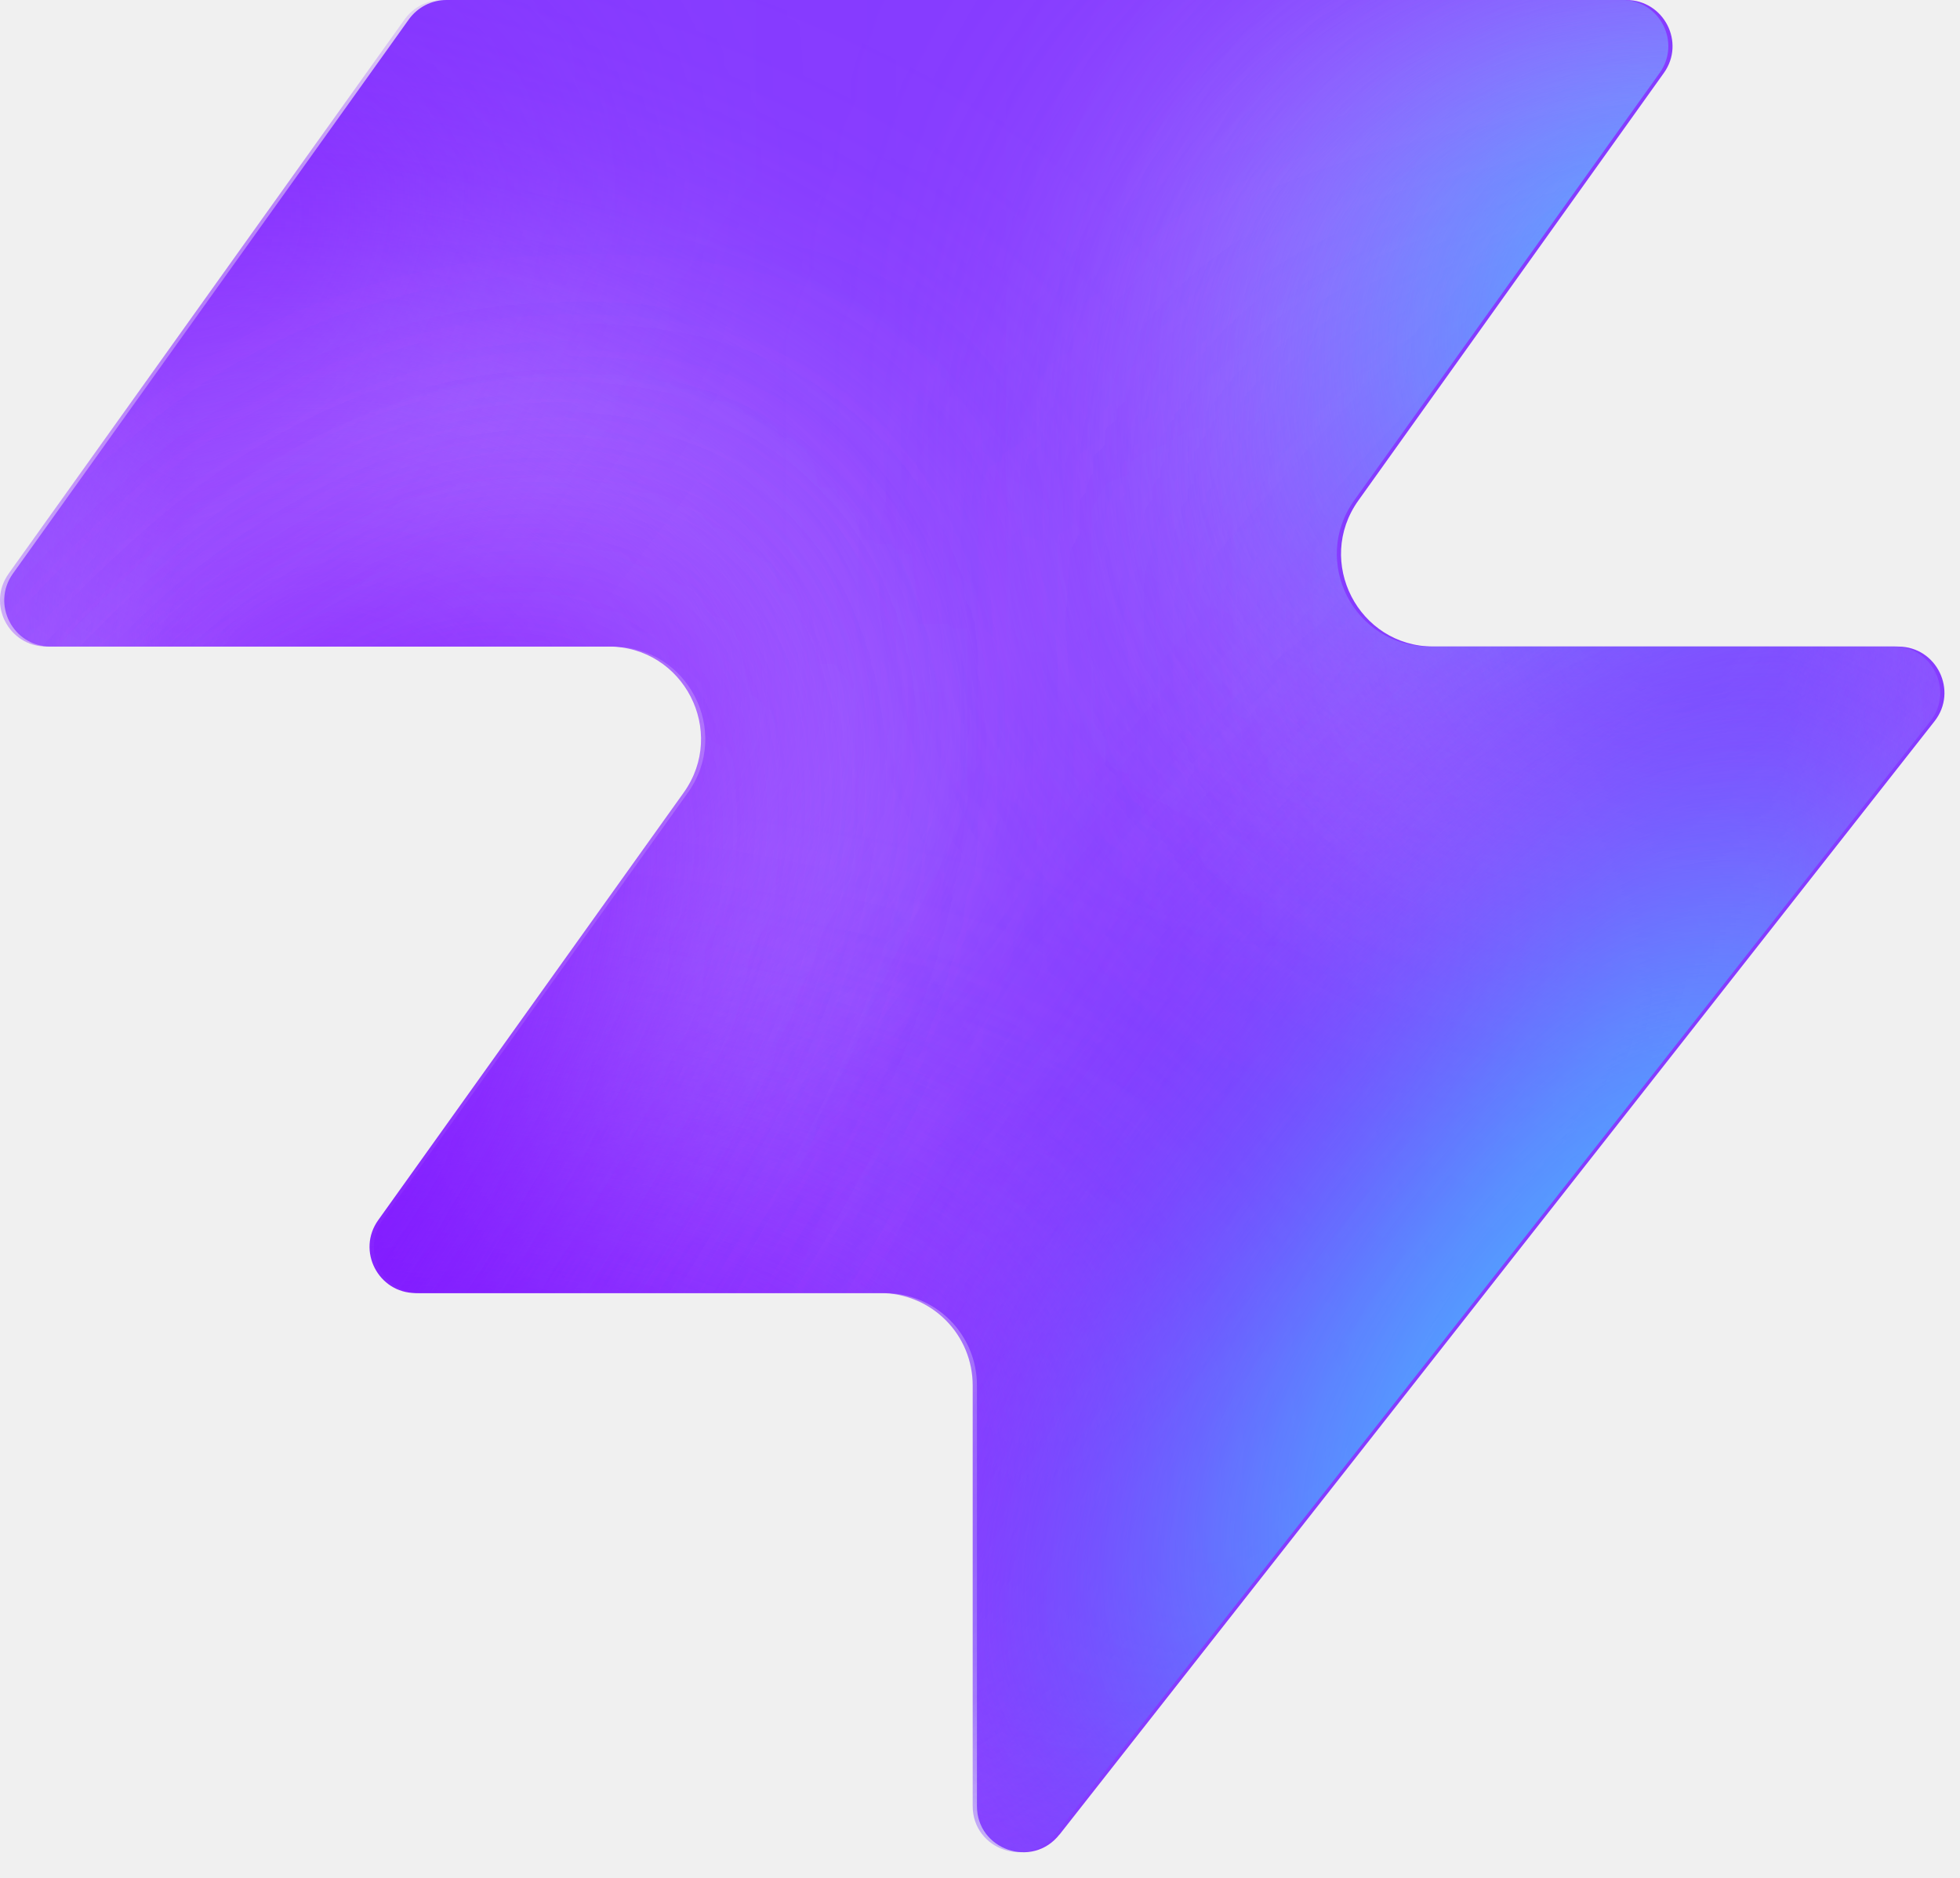
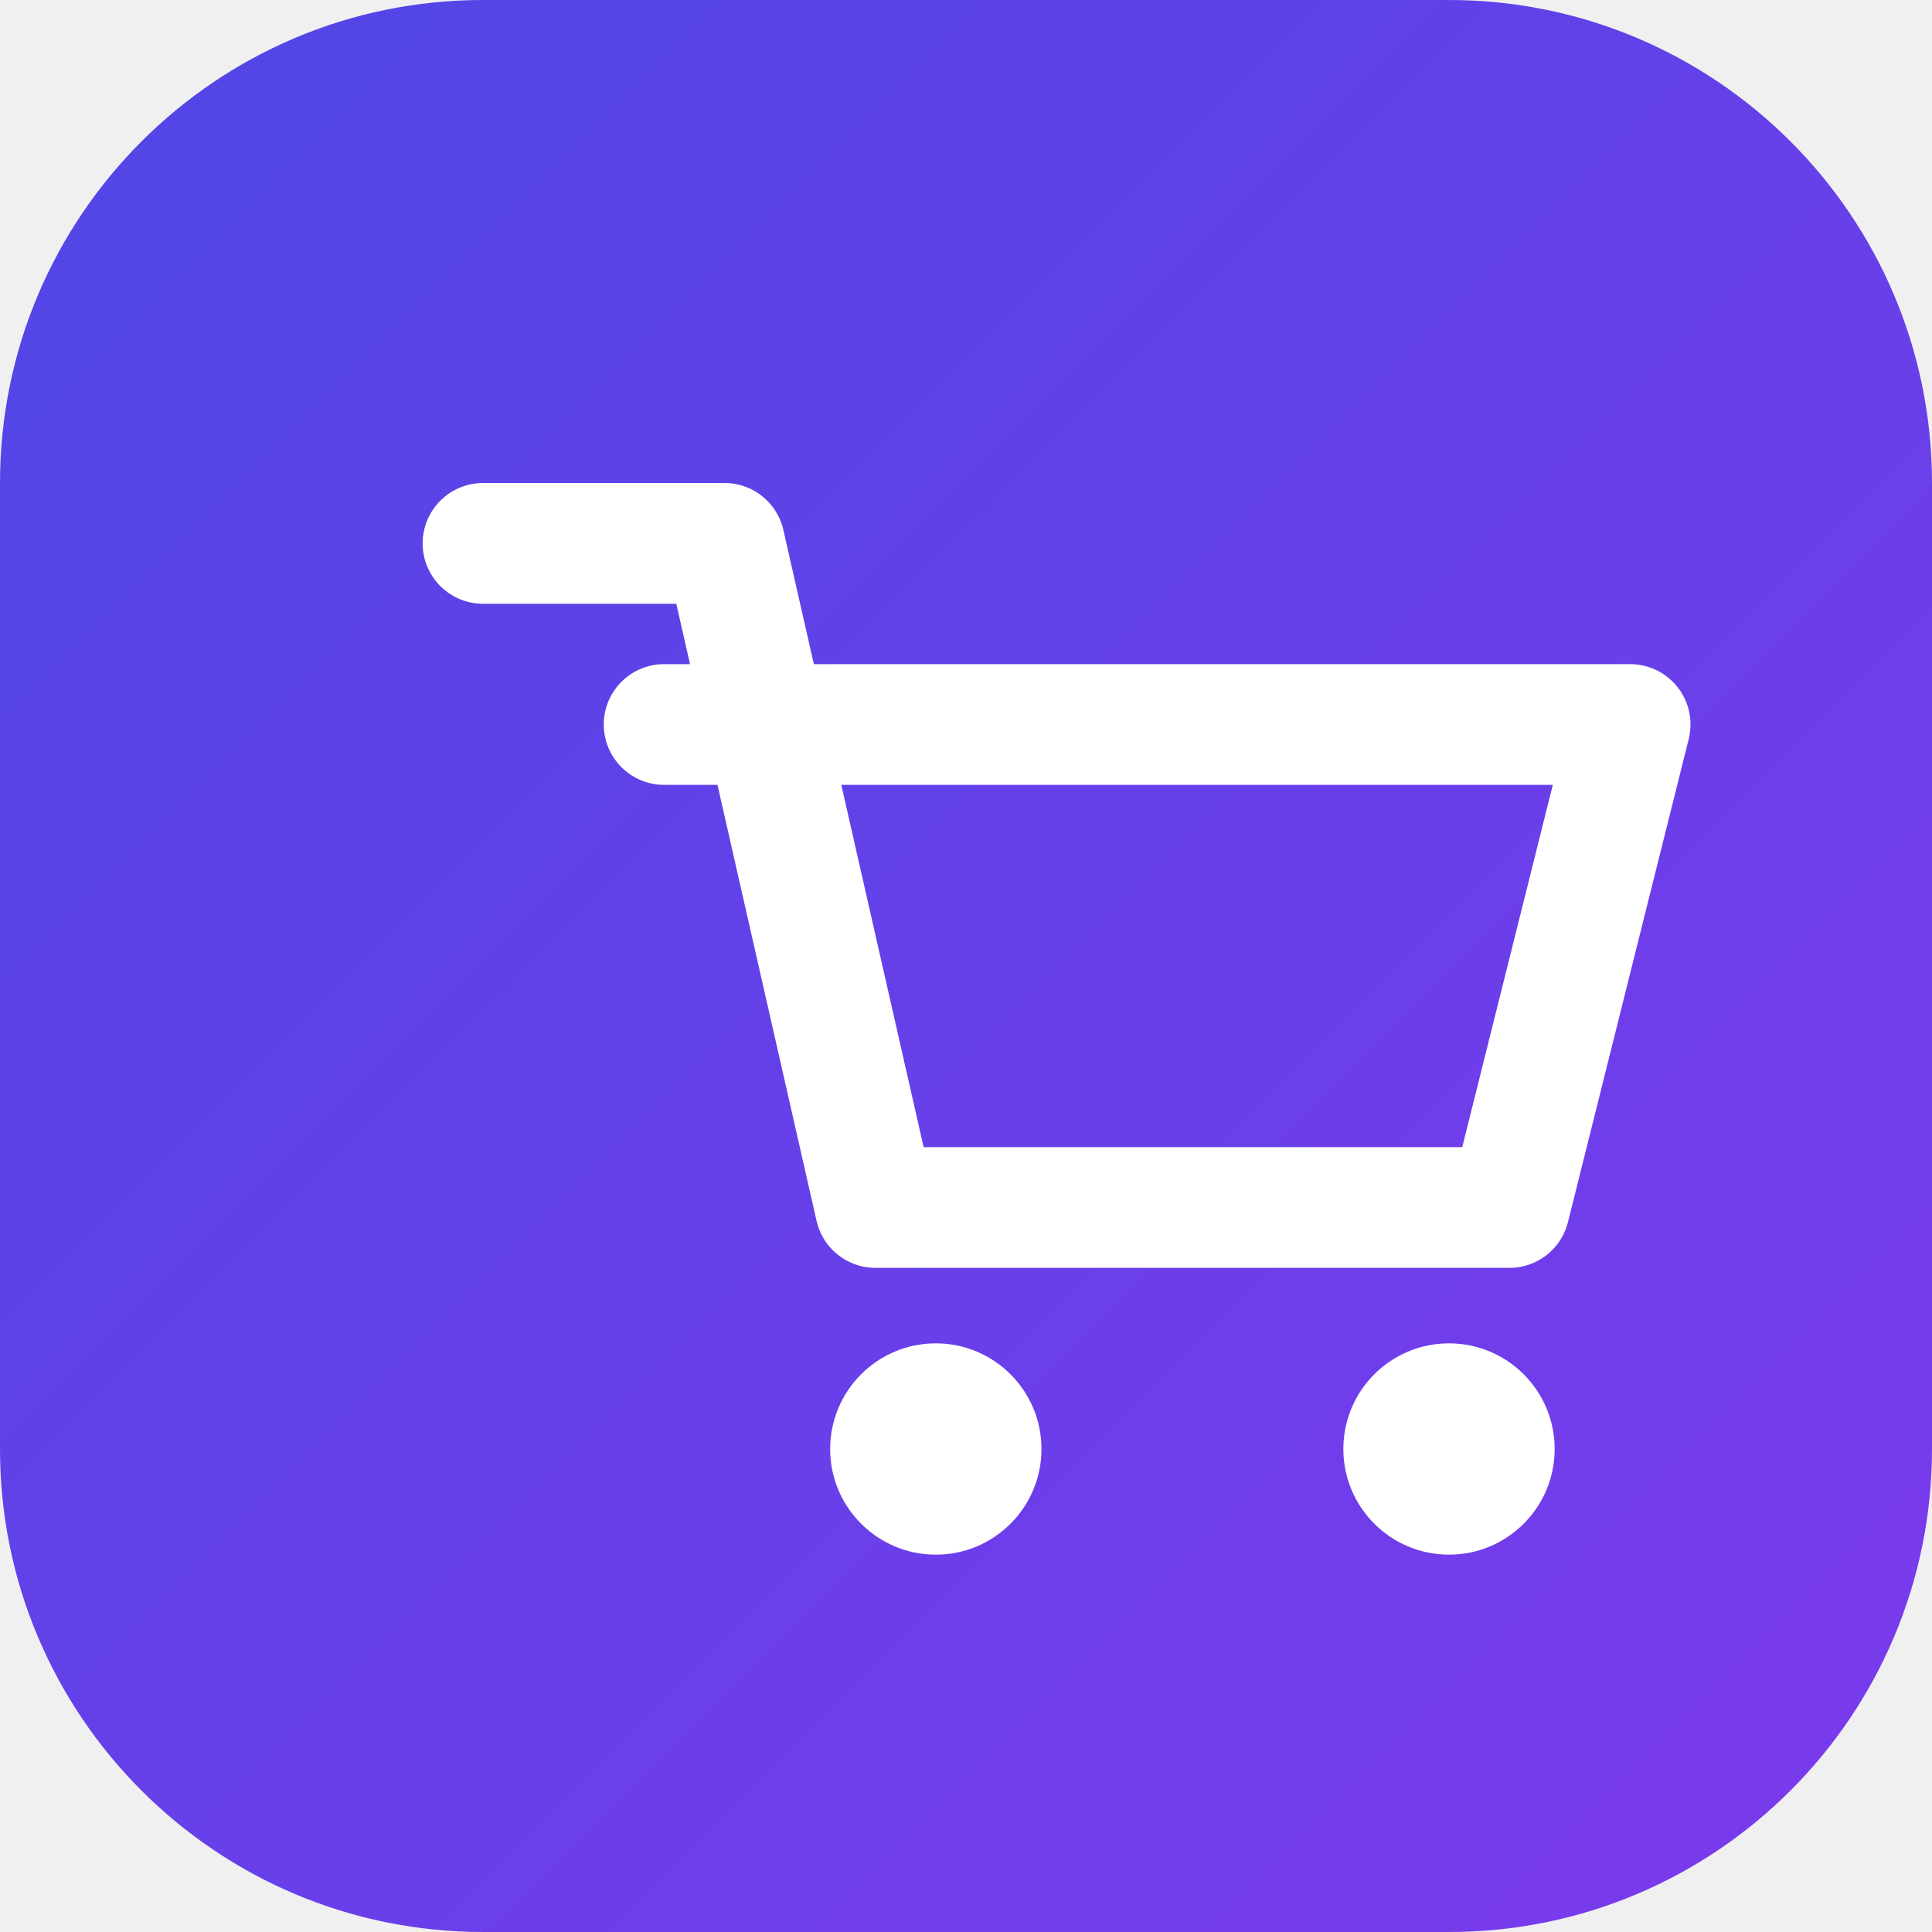
- <svg xmlns="http://www.w3.org/2000/svg" width="48" height="46" fill="none" viewBox="0 0 48 46">
-   <path fill="#863bff" d="M25.946 44.938c-.664.845-2.021.375-2.021-.698V33.937a2.26 2.26 0 0 0-2.262-2.262H10.287c-.92 0-1.456-1.04-.92-1.788l7.48-10.471c1.07-1.497 0-3.578-1.842-3.578H1.237c-.92 0-1.456-1.04-.92-1.788L10.013.474c.214-.297.556-.474.92-.474h28.894c.92 0 1.456 1.04.92 1.788l-7.48 10.471c-1.07 1.498 0 3.579 1.842 3.579h11.377c.943 0 1.473 1.088.89 1.83L25.947 44.94z" style="fill:#863bff;fill:color(display-p3 .525 .23 1);fill-opacity:1" />
-   <mask id="a" width="48" height="46" x="0" y="0" maskUnits="userSpaceOnUse" style="mask-type:alpha">
-     <path fill="#000" d="M25.842 44.938c-.664.844-2.021.375-2.021-.698V33.937a2.26 2.26 0 0 0-2.262-2.262H10.183c-.92 0-1.456-1.04-.92-1.788l7.48-10.471c1.07-1.498 0-3.579-1.842-3.579H1.133c-.92 0-1.456-1.04-.92-1.787L9.91.473c.214-.297.556-.474.92-.474h28.894c.92 0 1.456 1.04.92 1.788l-7.48 10.471c-1.07 1.498 0 3.578 1.842 3.578h11.377c.943 0 1.473 1.088.89 1.832L25.843 44.94z" style="fill:#000;fill-opacity:1" />
-   </mask>
-   <g mask="url(#a)">
-     <g filter="url(#b)">
-       <ellipse cx="5.508" cy="14.704" fill="#ede6ff" rx="5.508" ry="14.704" style="fill:#ede6ff;fill:color(display-p3 .927 .903 1);fill-opacity:1" transform="matrix(.00324 1 1 -.00324 -4.47 31.516)" />
-     </g>
-     <g filter="url(#c)">
-       <ellipse cx="10.399" cy="29.851" fill="#ede6ff" rx="10.399" ry="29.851" style="fill:#ede6ff;fill:color(display-p3 .927 .903 1);fill-opacity:1" transform="matrix(.00324 1 1 -.00324 -39.328 7.883)" />
-     </g>
-     <g filter="url(#d)">
-       <ellipse cx="5.508" cy="30.487" fill="#7e14ff" rx="5.508" ry="30.487" style="fill:#7e14ff;fill:color(display-p3 .492 .077 1);fill-opacity:1" transform="rotate(89.814 -25.913 -14.639)scale(1 -1)" />
-     </g>
-     <g filter="url(#e)">
-       <ellipse cx="5.508" cy="30.599" fill="#7e14ff" rx="5.508" ry="30.599" style="fill:#7e14ff;fill:color(display-p3 .492 .077 1);fill-opacity:1" transform="rotate(89.814 -32.644 -3.334)scale(1 -1)" />
-     </g>
-     <g filter="url(#f)">
-       <ellipse cx="5.508" cy="30.599" fill="#7e14ff" rx="5.508" ry="30.599" style="fill:#7e14ff;fill:color(display-p3 .492 .077 1);fill-opacity:1" transform="matrix(.00324 1 1 -.00324 -34.34 30.47)" />
-     </g>
-     <g filter="url(#g)">
-       <ellipse cx="14.072" cy="22.078" fill="#ede6ff" rx="14.072" ry="22.078" style="fill:#ede6ff;fill:color(display-p3 .927 .903 1);fill-opacity:1" transform="rotate(93.35 24.506 48.493)scale(-1 1)" />
-     </g>
-     <g filter="url(#h)">
-       <ellipse cx="3.47" cy="21.501" fill="#7e14ff" rx="3.47" ry="21.501" style="fill:#7e14ff;fill:color(display-p3 .492 .077 1);fill-opacity:1" transform="rotate(89.009 28.708 47.59)scale(-1 1)" />
-     </g>
-     <g filter="url(#i)">
-       <ellipse cx="3.47" cy="21.501" fill="#7e14ff" rx="3.47" ry="21.501" style="fill:#7e14ff;fill:color(display-p3 .492 .077 1);fill-opacity:1" transform="rotate(89.009 28.708 47.59)scale(-1 1)" />
-     </g>
-     <g filter="url(#j)">
-       <ellipse cx=".387" cy="8.972" fill="#7e14ff" rx="4.407" ry="29.108" style="fill:#7e14ff;fill:color(display-p3 .492 .077 1);fill-opacity:1" transform="rotate(39.51 .387 8.972)" />
-     </g>
-     <g filter="url(#k)">
-       <ellipse cx="47.523" cy="-6.092" fill="#7e14ff" rx="4.407" ry="29.108" style="fill:#7e14ff;fill:color(display-p3 .492 .077 1);fill-opacity:1" transform="rotate(37.892 47.523 -6.092)" />
-     </g>
-     <g filter="url(#l)">
-       <ellipse cx="41.412" cy="6.333" fill="#47bfff" rx="5.971" ry="9.665" style="fill:#47bfff;fill:color(display-p3 .28 .748 1);fill-opacity:1" transform="rotate(37.892 41.412 6.333)" />
-     </g>
-     <g filter="url(#m)">
-       <ellipse cx="-1.879" cy="38.332" fill="#7e14ff" rx="4.407" ry="29.108" style="fill:#7e14ff;fill:color(display-p3 .492 .077 1);fill-opacity:1" transform="rotate(37.892 -1.88 38.332)" />
-     </g>
-     <g filter="url(#n)">
-       <ellipse cx="-1.879" cy="38.332" fill="#7e14ff" rx="4.407" ry="29.108" style="fill:#7e14ff;fill:color(display-p3 .492 .077 1);fill-opacity:1" transform="rotate(37.892 -1.88 38.332)" />
-     </g>
-     <g filter="url(#o)">
-       <ellipse cx="35.651" cy="29.907" fill="#7e14ff" rx="4.407" ry="29.108" style="fill:#7e14ff;fill:color(display-p3 .492 .077 1);fill-opacity:1" transform="rotate(37.892 35.651 29.907)" />
-     </g>
-     <g filter="url(#p)">
-       <ellipse cx="38.418" cy="32.4" fill="#47bfff" rx="5.971" ry="15.297" style="fill:#47bfff;fill:color(display-p3 .28 .748 1);fill-opacity:1" transform="rotate(37.892 38.418 32.4)" />
-     </g>
-   </g>
+ <svg xmlns="http://www.w3.org/2000/svg" viewBox="0 0 64 64">
  <defs>
-     <filter id="b" width="60.045" height="41.654" x="-19.77" y="16.149" color-interpolation-filters="sRGB" filterUnits="userSpaceOnUse">
-       <feFlood flood-opacity="0" result="BackgroundImageFix" />
-       <feBlend in="SourceGraphic" in2="BackgroundImageFix" result="shape" />
-       <feGaussianBlur result="effect1_foregroundBlur_2002_17158" stdDeviation="7.659" />
-     </filter>
-     <filter id="c" width="90.34" height="51.437" x="-54.613" y="-7.533" color-interpolation-filters="sRGB" filterUnits="userSpaceOnUse">
-       <feFlood flood-opacity="0" result="BackgroundImageFix" />
-       <feBlend in="SourceGraphic" in2="BackgroundImageFix" result="shape" />
-       <feGaussianBlur result="effect1_foregroundBlur_2002_17158" stdDeviation="7.659" />
-     </filter>
-     <filter id="d" width="79.355" height="29.4" x="-49.64" y="2.03" color-interpolation-filters="sRGB" filterUnits="userSpaceOnUse">
-       <feFlood flood-opacity="0" result="BackgroundImageFix" />
-       <feBlend in="SourceGraphic" in2="BackgroundImageFix" result="shape" />
-       <feGaussianBlur result="effect1_foregroundBlur_2002_17158" stdDeviation="4.596" />
-     </filter>
-     <filter id="e" width="79.579" height="29.4" x="-45.045" y="20.029" color-interpolation-filters="sRGB" filterUnits="userSpaceOnUse">
-       <feFlood flood-opacity="0" result="BackgroundImageFix" />
-       <feBlend in="SourceGraphic" in2="BackgroundImageFix" result="shape" />
-       <feGaussianBlur result="effect1_foregroundBlur_2002_17158" stdDeviation="4.596" />
-     </filter>
-     <filter id="f" width="79.579" height="29.4" x="-43.513" y="21.178" color-interpolation-filters="sRGB" filterUnits="userSpaceOnUse">
-       <feFlood flood-opacity="0" result="BackgroundImageFix" />
-       <feBlend in="SourceGraphic" in2="BackgroundImageFix" result="shape" />
-       <feGaussianBlur result="effect1_foregroundBlur_2002_17158" stdDeviation="4.596" />
-     </filter>
-     <filter id="g" width="74.749" height="58.852" x="15.756" y="-17.901" color-interpolation-filters="sRGB" filterUnits="userSpaceOnUse">
-       <feFlood flood-opacity="0" result="BackgroundImageFix" />
-       <feBlend in="SourceGraphic" in2="BackgroundImageFix" result="shape" />
-       <feGaussianBlur result="effect1_foregroundBlur_2002_17158" stdDeviation="7.659" />
-     </filter>
-     <filter id="h" width="61.377" height="25.362" x="23.548" y="2.284" color-interpolation-filters="sRGB" filterUnits="userSpaceOnUse">
-       <feFlood flood-opacity="0" result="BackgroundImageFix" />
-       <feBlend in="SourceGraphic" in2="BackgroundImageFix" result="shape" />
-       <feGaussianBlur result="effect1_foregroundBlur_2002_17158" stdDeviation="4.596" />
-     </filter>
-     <filter id="i" width="61.377" height="25.362" x="23.548" y="2.284" color-interpolation-filters="sRGB" filterUnits="userSpaceOnUse">
-       <feFlood flood-opacity="0" result="BackgroundImageFix" />
-       <feBlend in="SourceGraphic" in2="BackgroundImageFix" result="shape" />
-       <feGaussianBlur result="effect1_foregroundBlur_2002_17158" stdDeviation="4.596" />
-     </filter>
-     <filter id="j" width="56.045" height="63.649" x="-27.636" y="-22.853" color-interpolation-filters="sRGB" filterUnits="userSpaceOnUse">
-       <feFlood flood-opacity="0" result="BackgroundImageFix" />
-       <feBlend in="SourceGraphic" in2="BackgroundImageFix" result="shape" />
-       <feGaussianBlur result="effect1_foregroundBlur_2002_17158" stdDeviation="4.596" />
-     </filter>
-     <filter id="k" width="54.814" height="64.646" x="20.116" y="-38.415" color-interpolation-filters="sRGB" filterUnits="userSpaceOnUse">
-       <feFlood flood-opacity="0" result="BackgroundImageFix" />
-       <feBlend in="SourceGraphic" in2="BackgroundImageFix" result="shape" />
-       <feGaussianBlur result="effect1_foregroundBlur_2002_17158" stdDeviation="4.596" />
-     </filter>
-     <filter id="l" width="33.541" height="35.313" x="24.641" y="-11.323" color-interpolation-filters="sRGB" filterUnits="userSpaceOnUse">
-       <feFlood flood-opacity="0" result="BackgroundImageFix" />
-       <feBlend in="SourceGraphic" in2="BackgroundImageFix" result="shape" />
-       <feGaussianBlur result="effect1_foregroundBlur_2002_17158" stdDeviation="4.596" />
-     </filter>
-     <filter id="m" width="54.814" height="64.646" x="-29.286" y="6.009" color-interpolation-filters="sRGB" filterUnits="userSpaceOnUse">
-       <feFlood flood-opacity="0" result="BackgroundImageFix" />
-       <feBlend in="SourceGraphic" in2="BackgroundImageFix" result="shape" />
-       <feGaussianBlur result="effect1_foregroundBlur_2002_17158" stdDeviation="4.596" />
-     </filter>
-     <filter id="n" width="54.814" height="64.646" x="-29.286" y="6.009" color-interpolation-filters="sRGB" filterUnits="userSpaceOnUse">
-       <feFlood flood-opacity="0" result="BackgroundImageFix" />
-       <feBlend in="SourceGraphic" in2="BackgroundImageFix" result="shape" />
-       <feGaussianBlur result="effect1_foregroundBlur_2002_17158" stdDeviation="4.596" />
-     </filter>
-     <filter id="o" width="54.814" height="64.646" x="8.244" y="-2.416" color-interpolation-filters="sRGB" filterUnits="userSpaceOnUse">
-       <feFlood flood-opacity="0" result="BackgroundImageFix" />
-       <feBlend in="SourceGraphic" in2="BackgroundImageFix" result="shape" />
-       <feGaussianBlur result="effect1_foregroundBlur_2002_17158" stdDeviation="4.596" />
-     </filter>
-     <filter id="p" width="39.409" height="43.623" x="18.713" y="10.588" color-interpolation-filters="sRGB" filterUnits="userSpaceOnUse">
-       <feFlood flood-opacity="0" result="BackgroundImageFix" />
-       <feBlend in="SourceGraphic" in2="BackgroundImageFix" result="shape" />
-       <feGaussianBlur result="effect1_foregroundBlur_2002_17158" stdDeviation="4.596" />
-     </filter>
+     <linearGradient id="cartGrad" x1="0%" y1="0%" x2="100%" y2="100%">
+       <stop offset="0%" stop-color="#4F46E5" />
+       <stop offset="100%" stop-color="#7C3AED" />
+     </linearGradient>
  </defs>
+   <rect width="64" height="64" rx="16" fill="url(#cartGrad)" />
+   <path d="M16 18h8l5 22h21l4-16H22" fill="none" stroke="#ffffff" stroke-width="4" stroke-linecap="round" stroke-linejoin="round" />
+   <circle cx="31" cy="48" r="3.5" fill="#ffffff" />
+   <circle cx="48" cy="48" r="3.5" fill="#ffffff" />
</svg>
